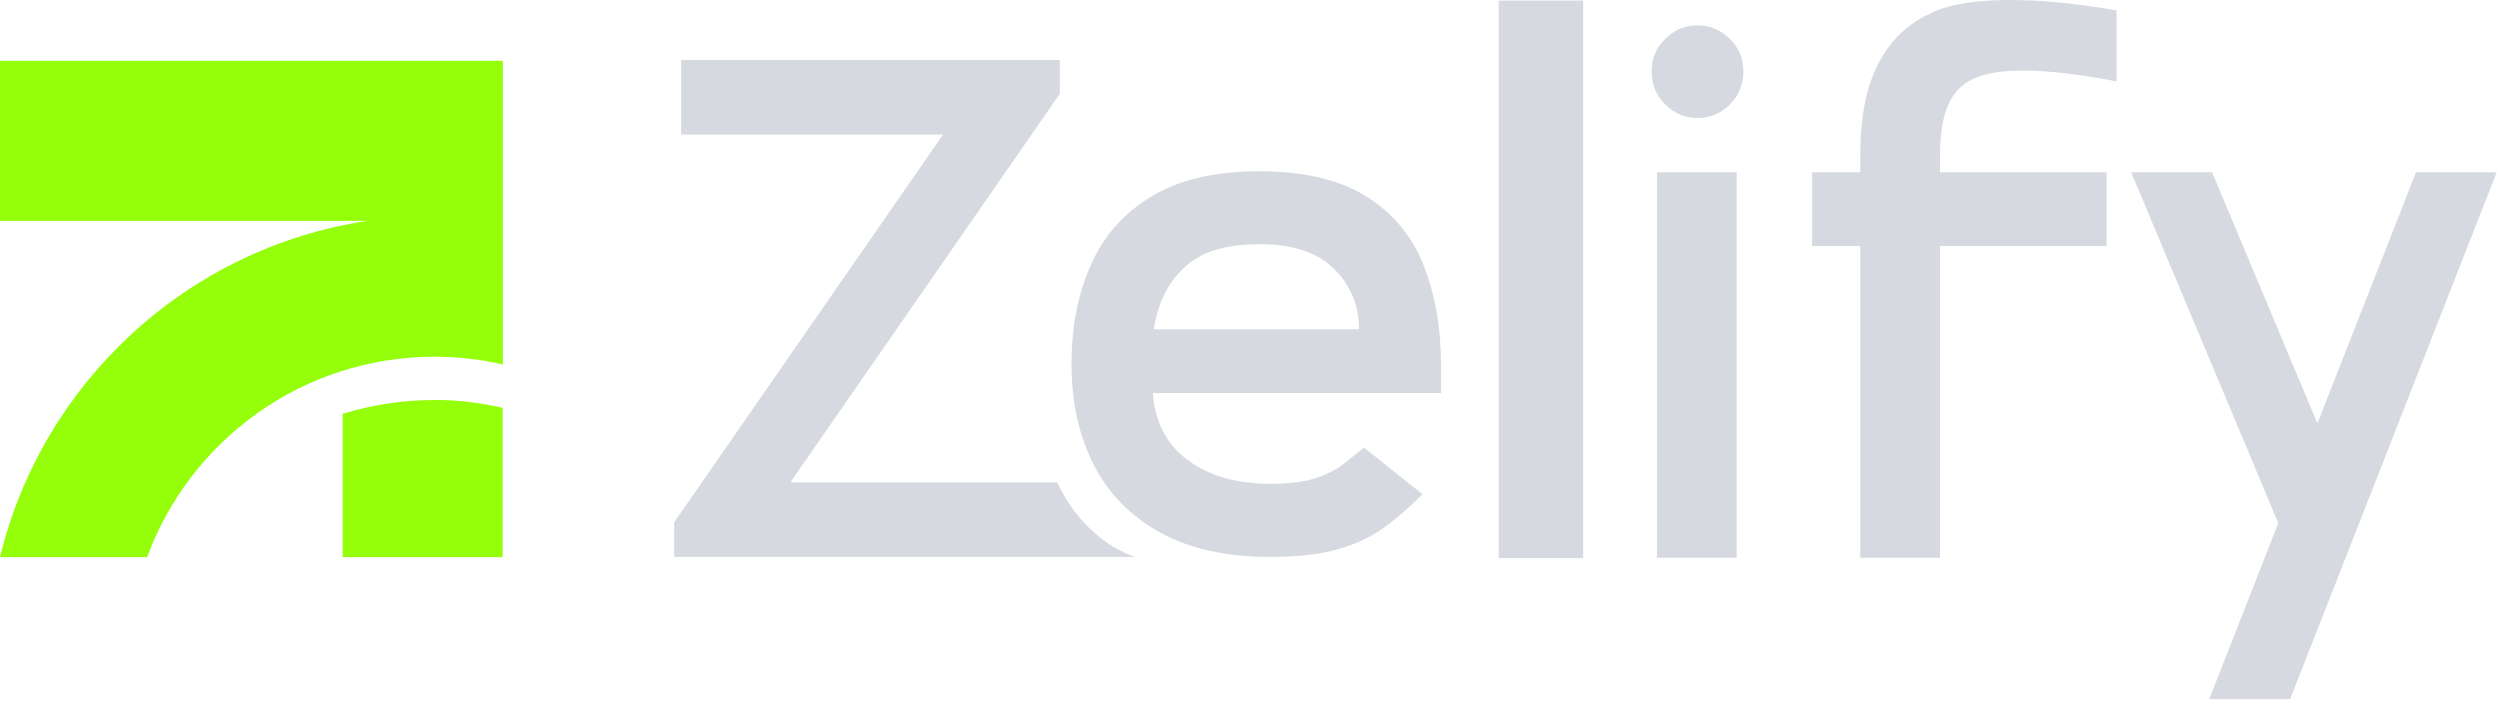
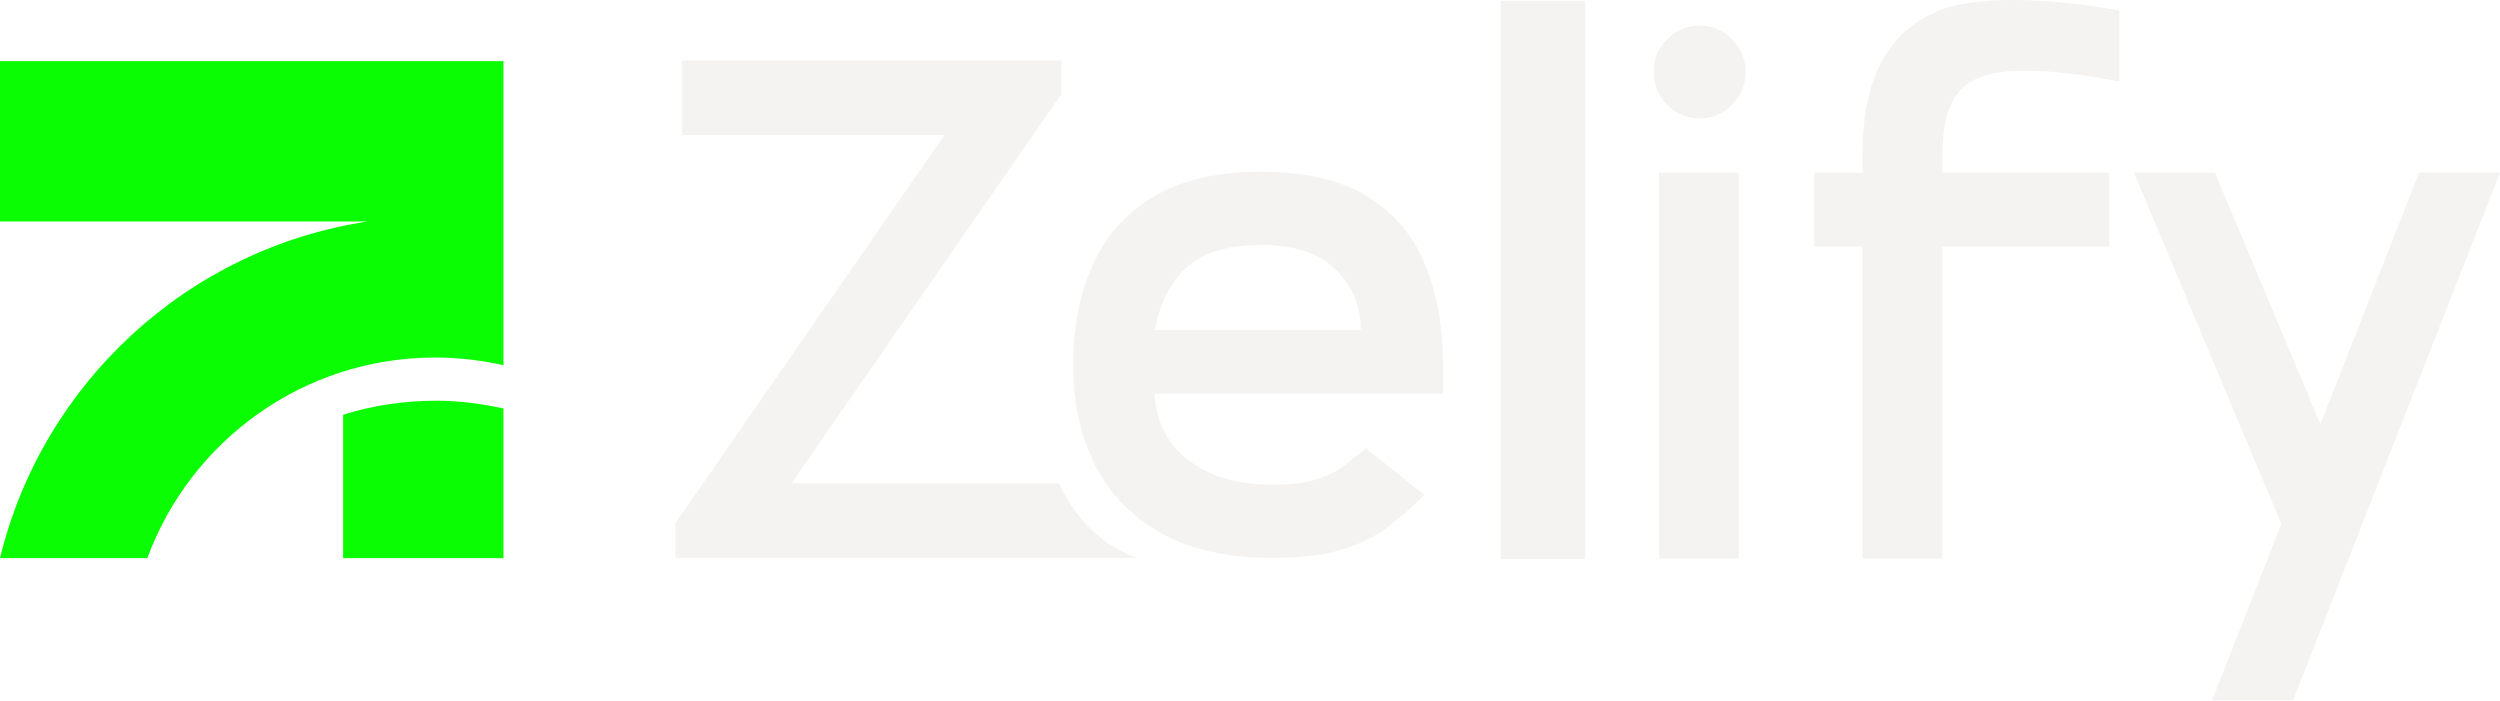
- <svg xmlns="http://www.w3.org/2000/svg" width="122" height="35" viewBox="0 0 122 35" fill="none">
-   <path d="M24.54 2.968H0V10.778H17.93C9.14 12.098 2.07 18.658 0 27.188H7.18C9.28 21.478 14.77 17.408 21.21 17.408C22.35 17.408 23.47 17.538 24.54 17.788V10.788V2.978V2.968Z" fill="#95FF0B" />
-   <path d="M16.72 20.198V27.188H24.53V19.898C23.49 19.668 22.39 19.518 21.28 19.518C19.68 19.518 18.16 19.748 16.71 20.198H16.72Z" fill="#95FF0B" />
-   <path d="M70.32 19.178H56.26C56.36 20.598 56.93 21.688 57.97 22.458C59.02 23.228 60.35 23.608 61.99 23.608C62.9 23.608 63.64 23.518 64.19 23.338C64.74 23.158 65.19 22.928 65.54 22.658C65.89 22.378 66.23 22.108 66.57 21.848L69.42 24.118C68.79 24.748 68.17 25.288 67.55 25.738C66.92 26.198 66.18 26.548 65.31 26.798C64.44 27.048 63.34 27.178 61.99 27.178C59.83 27.178 58.02 26.778 56.58 25.968C55.14 25.168 54.06 24.048 53.35 22.638C52.64 21.218 52.29 19.598 52.29 17.768C52.29 15.938 52.6 14.358 53.23 12.938C53.85 11.518 54.84 10.398 56.19 9.588C57.54 8.768 59.29 8.358 61.45 8.358C63.61 8.358 65.38 8.768 66.68 9.588C67.98 10.408 68.91 11.518 69.47 12.938C70.03 14.358 70.32 15.968 70.32 17.768V19.178ZM56.3 16.068H66.32C66.32 14.918 65.92 13.938 65.11 13.128C64.3 12.318 63.09 11.918 61.45 11.918C59.81 11.918 58.63 12.288 57.83 13.018C57.02 13.748 56.51 14.768 56.3 16.068Z" fill="#D6DAE0" />
-   <path d="M51.6 23.538H38.57L51.72 4.578V2.928H33.24V6.568H46.02L32.9 25.488V27.178H55.41C55.41 27.178 53.02 26.558 51.59 23.538H51.6Z" fill="#D6DAE0" />
-   <path d="M82.84 5.758C82.23 5.758 81.7 5.538 81.26 5.098C80.82 4.658 80.6 4.118 80.6 3.478C80.6 2.838 80.82 2.338 81.26 1.898C81.7 1.458 82.23 1.238 82.84 1.238C83.45 1.238 83.98 1.458 84.42 1.898C84.86 2.338 85.08 2.868 85.08 3.478C85.08 4.088 84.86 4.658 84.42 5.098C83.98 5.538 83.45 5.758 82.84 5.758ZM84.75 8.408V27.218H80.86V8.408H84.75Z" fill="#D6DAE0" />
-   <path d="M96.76 3.668C96.11 3.868 95.58 4.198 95.22 4.828C94.85 5.448 94.67 6.388 94.67 7.638V8.408H102.8V12.008H94.67V27.218H90.78V12.008H88.43V8.408H90.78V7.568C90.78 5.708 91.08 4.208 91.68 3.068C92.28 1.928 93.14 1.118 94.27 0.628C94.27 0.628 96.35 -0.702 103.29 0.508V3.978C103.29 3.978 98.87 3.018 96.76 3.678V3.668Z" fill="#D6DAE0" />
-   <path d="M77.26 0.028H73.14V27.238H77.26V0.028Z" fill="#D6DAE0" />
-   <path d="M117.9 8.408L113.09 20.658L107.95 8.408H104L111.18 25.528L107.81 34.118H111.76L121.84 8.408H117.9Z" fill="#D6DAE0" />
+ <svg xmlns="http://www.w3.org/2000/svg" id="Layer_1" version="1.1" viewBox="0 0 418.07 117.12">
+   <defs>
+     <style>
+       .st0 {
+         fill: #0afd02;
+       }
+ 
+       .st1 {
+         fill: #f5f3f2;
+       }
+     </style>
+   </defs>
+   <g>
+     <path class="st0" d="M84.19,10.22H0v26.81h61.53C31.37,41.58,7.1,64.09,0,93.33h24.64c7.22-19.58,26.04-33.54,48.13-33.54,3.93,0,7.75.46,11.42,1.29v-24.03s-.05,0-.08,0h.08V10.22Z" />
+     <path class="st0" d="M57.38,69.35v23.98h26.81v-25.02c-3.58-.78-7.33-1.3-11.15-1.3-5.47,0-10.71.78-15.67,2.35h0Z" />
+   </g>
+   <g>
+     <path class="st1" d="M241.29,65.83h-48.24c.33,4.87,2.29,8.62,5.88,11.26,3.59,2.64,8.18,3.96,13.79,3.96,3.13,0,5.65-.31,7.55-.93,1.9-.62,3.44-1.4,4.64-2.35,1.19-.95,2.37-1.87,3.53-2.78l9.77,7.79c-2.15,2.15-4.29,4-6.43,5.57-2.15,1.57-4.7,2.78-7.67,3.65s-6.76,1.3-11.38,1.3c-7.42,0-13.61-1.38-18.55-4.14-4.95-2.76-8.64-6.58-11.07-11.44-2.43-4.86-3.65-10.43-3.65-16.7s1.07-11.71,3.22-16.58c2.14-4.87,5.52-8.7,10.14-11.5s10.64-4.21,18.06-4.21,13.48,1.4,17.94,4.21c4.45,2.8,7.65,6.64,9.59,11.5,1.94,4.87,2.91,10.39,2.91,16.58v4.82h-.03ZM193.17,55.19h34.39c0-3.96-1.38-7.32-4.14-10.08s-6.95-4.14-12.56-4.14-9.67,1.26-12.43,3.77c-2.76,2.52-4.52,6-5.26,10.45Z" />
+     <path class="st1" d="M177.05,80.81h-44.7L177.48,15.77v-5.67h-63.41v12.48h43.87l-45,64.92v5.8h77.23s-8.21-2.12-13.12-12.48h0Z" />
+     <path class="st1" d="M284.23,19.8c-2.1,0-3.91-.76-5.42-2.27s-2.27-3.36-2.27-5.55.76-3.91,2.27-5.42c1.51-1.51,3.32-2.27,5.42-2.27s3.91.76,5.42,2.27,2.27,3.32,2.27,5.42-.76,4.03-2.27,5.55c-1.51,1.51-3.32,2.27-5.42,2.27ZM290.79,28.88v64.54h-13.36V28.88h13.36Z" />
+     <path class="st1" d="M332,12.61c-2.22.7-4.03,1.83-5.29,3.97-1.26,2.14-1.89,5.36-1.89,9.64v2.65h27.9v12.35h-27.9v52.19h-13.36v-52.19h-8.07v-12.35h8.07v-2.9c0-6.39,1.03-11.53,3.09-15.44s5.02-6.7,8.89-8.38c0,0,7.12-4.56,30.97-.41v11.92s-15.17-3.31-22.39-1.04h-.02Z" />
+     <rect class="st1" x="250.96" y=".14" width="14.12" height="93.36" />
+     <polygon class="st1" points="404.53 28.88 388.04 70.94 370.4 28.88 356.86 28.88 381.5 87.62 369.93 117.12 383.47 117.12 418.07 28.88 404.53 28.88" />
+   </g>
</svg>
